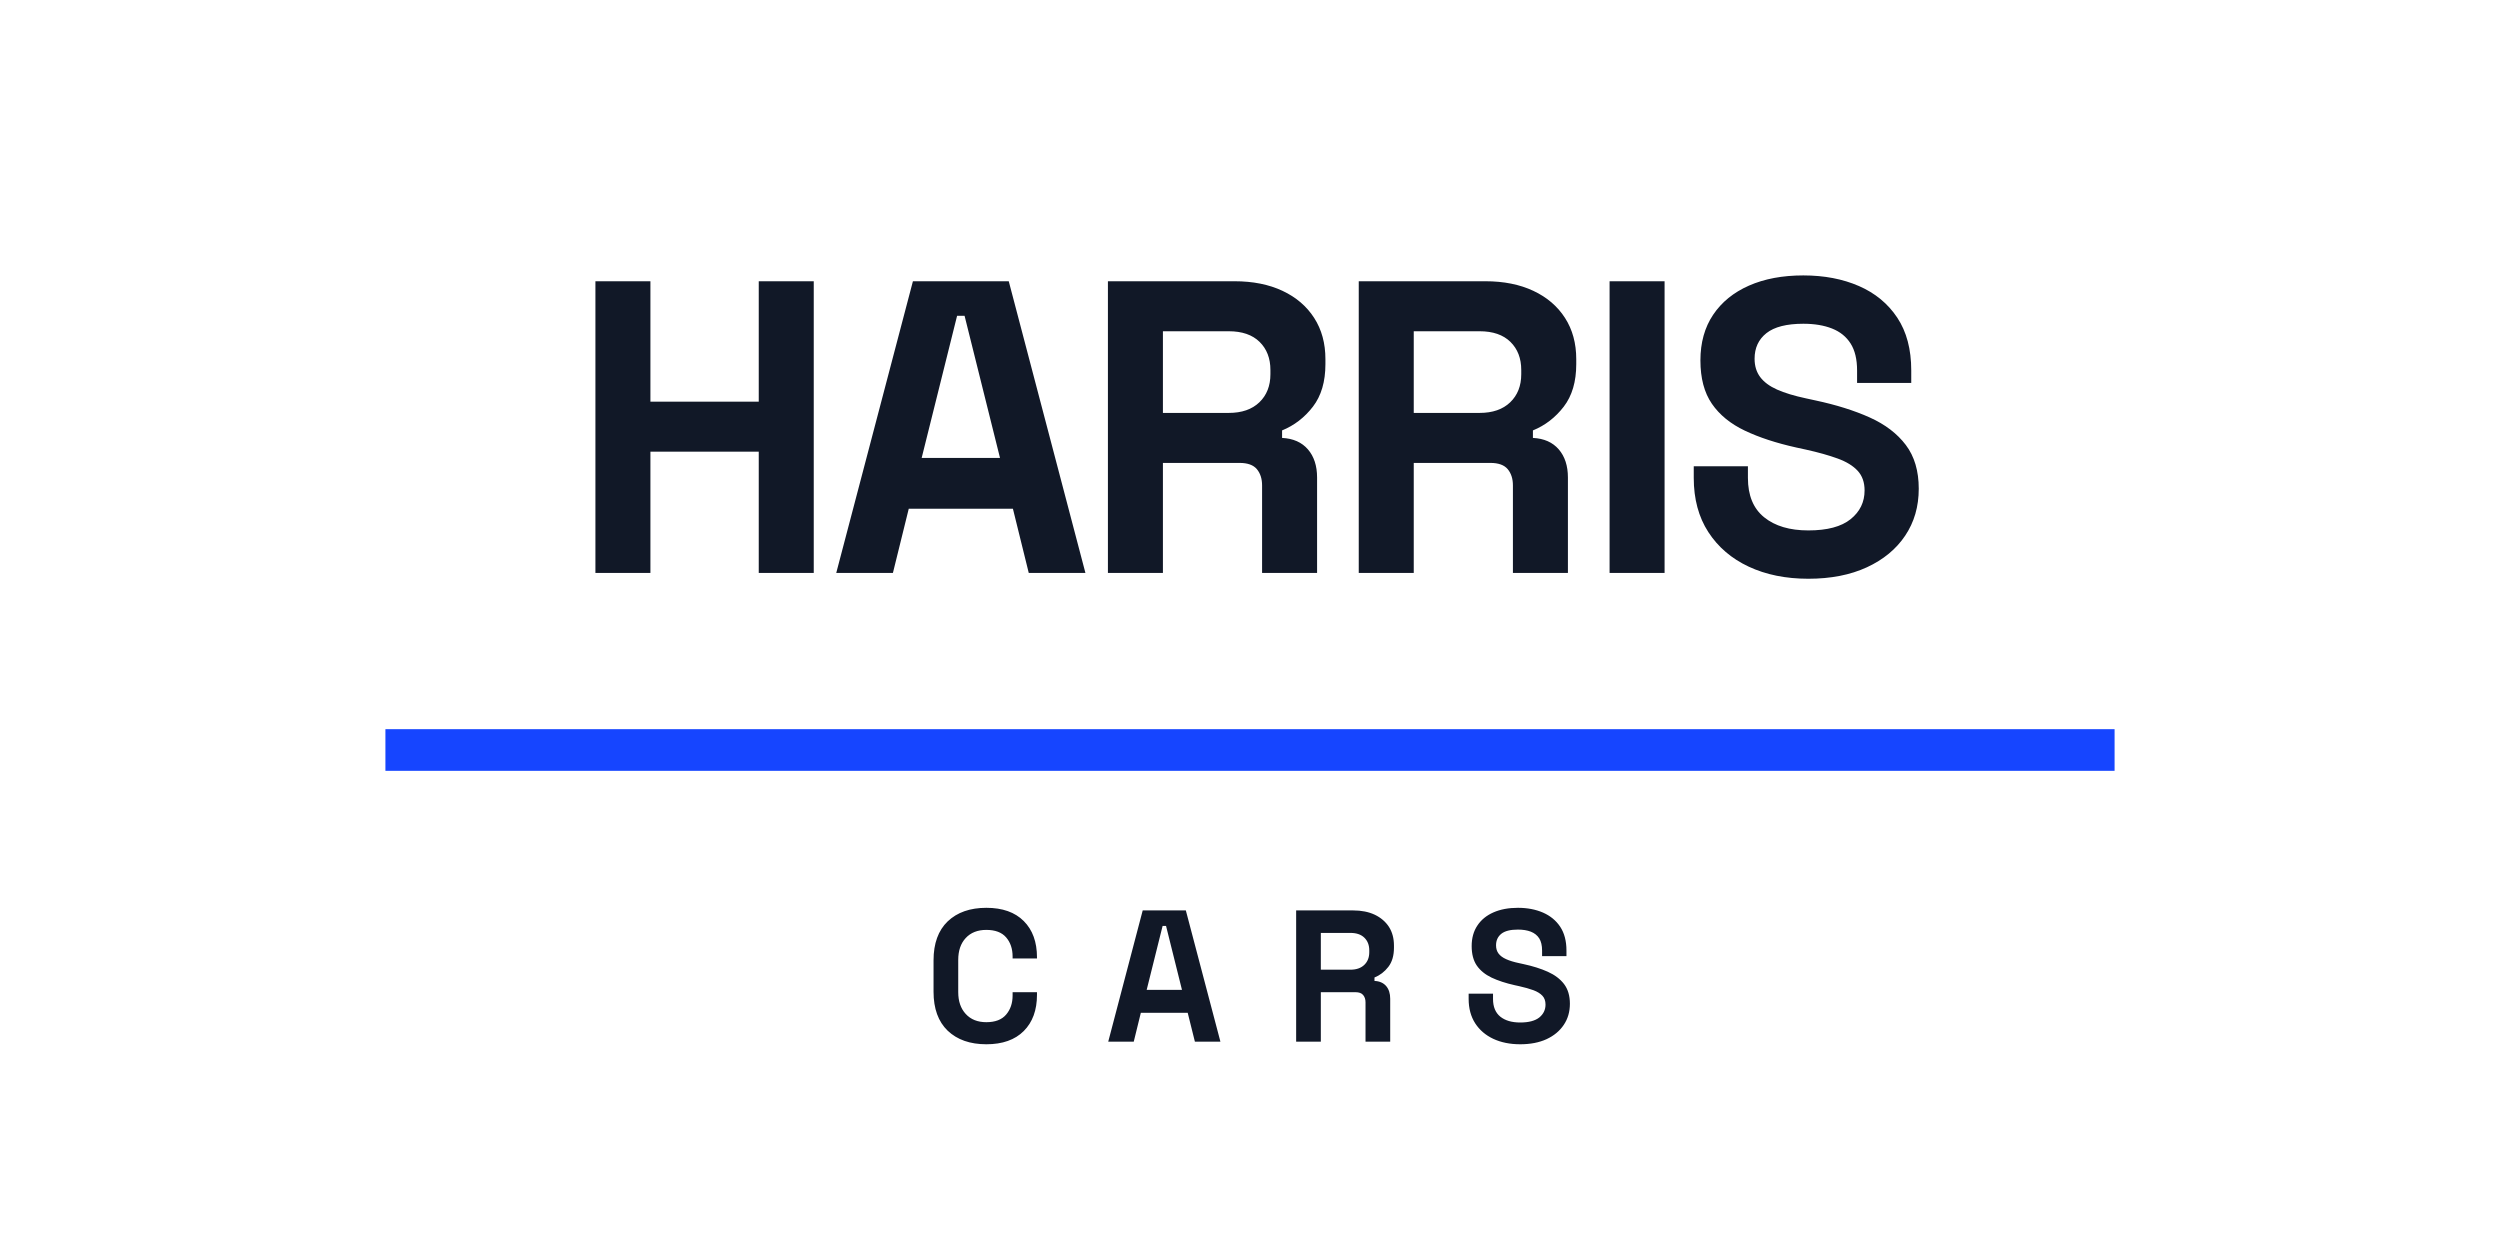
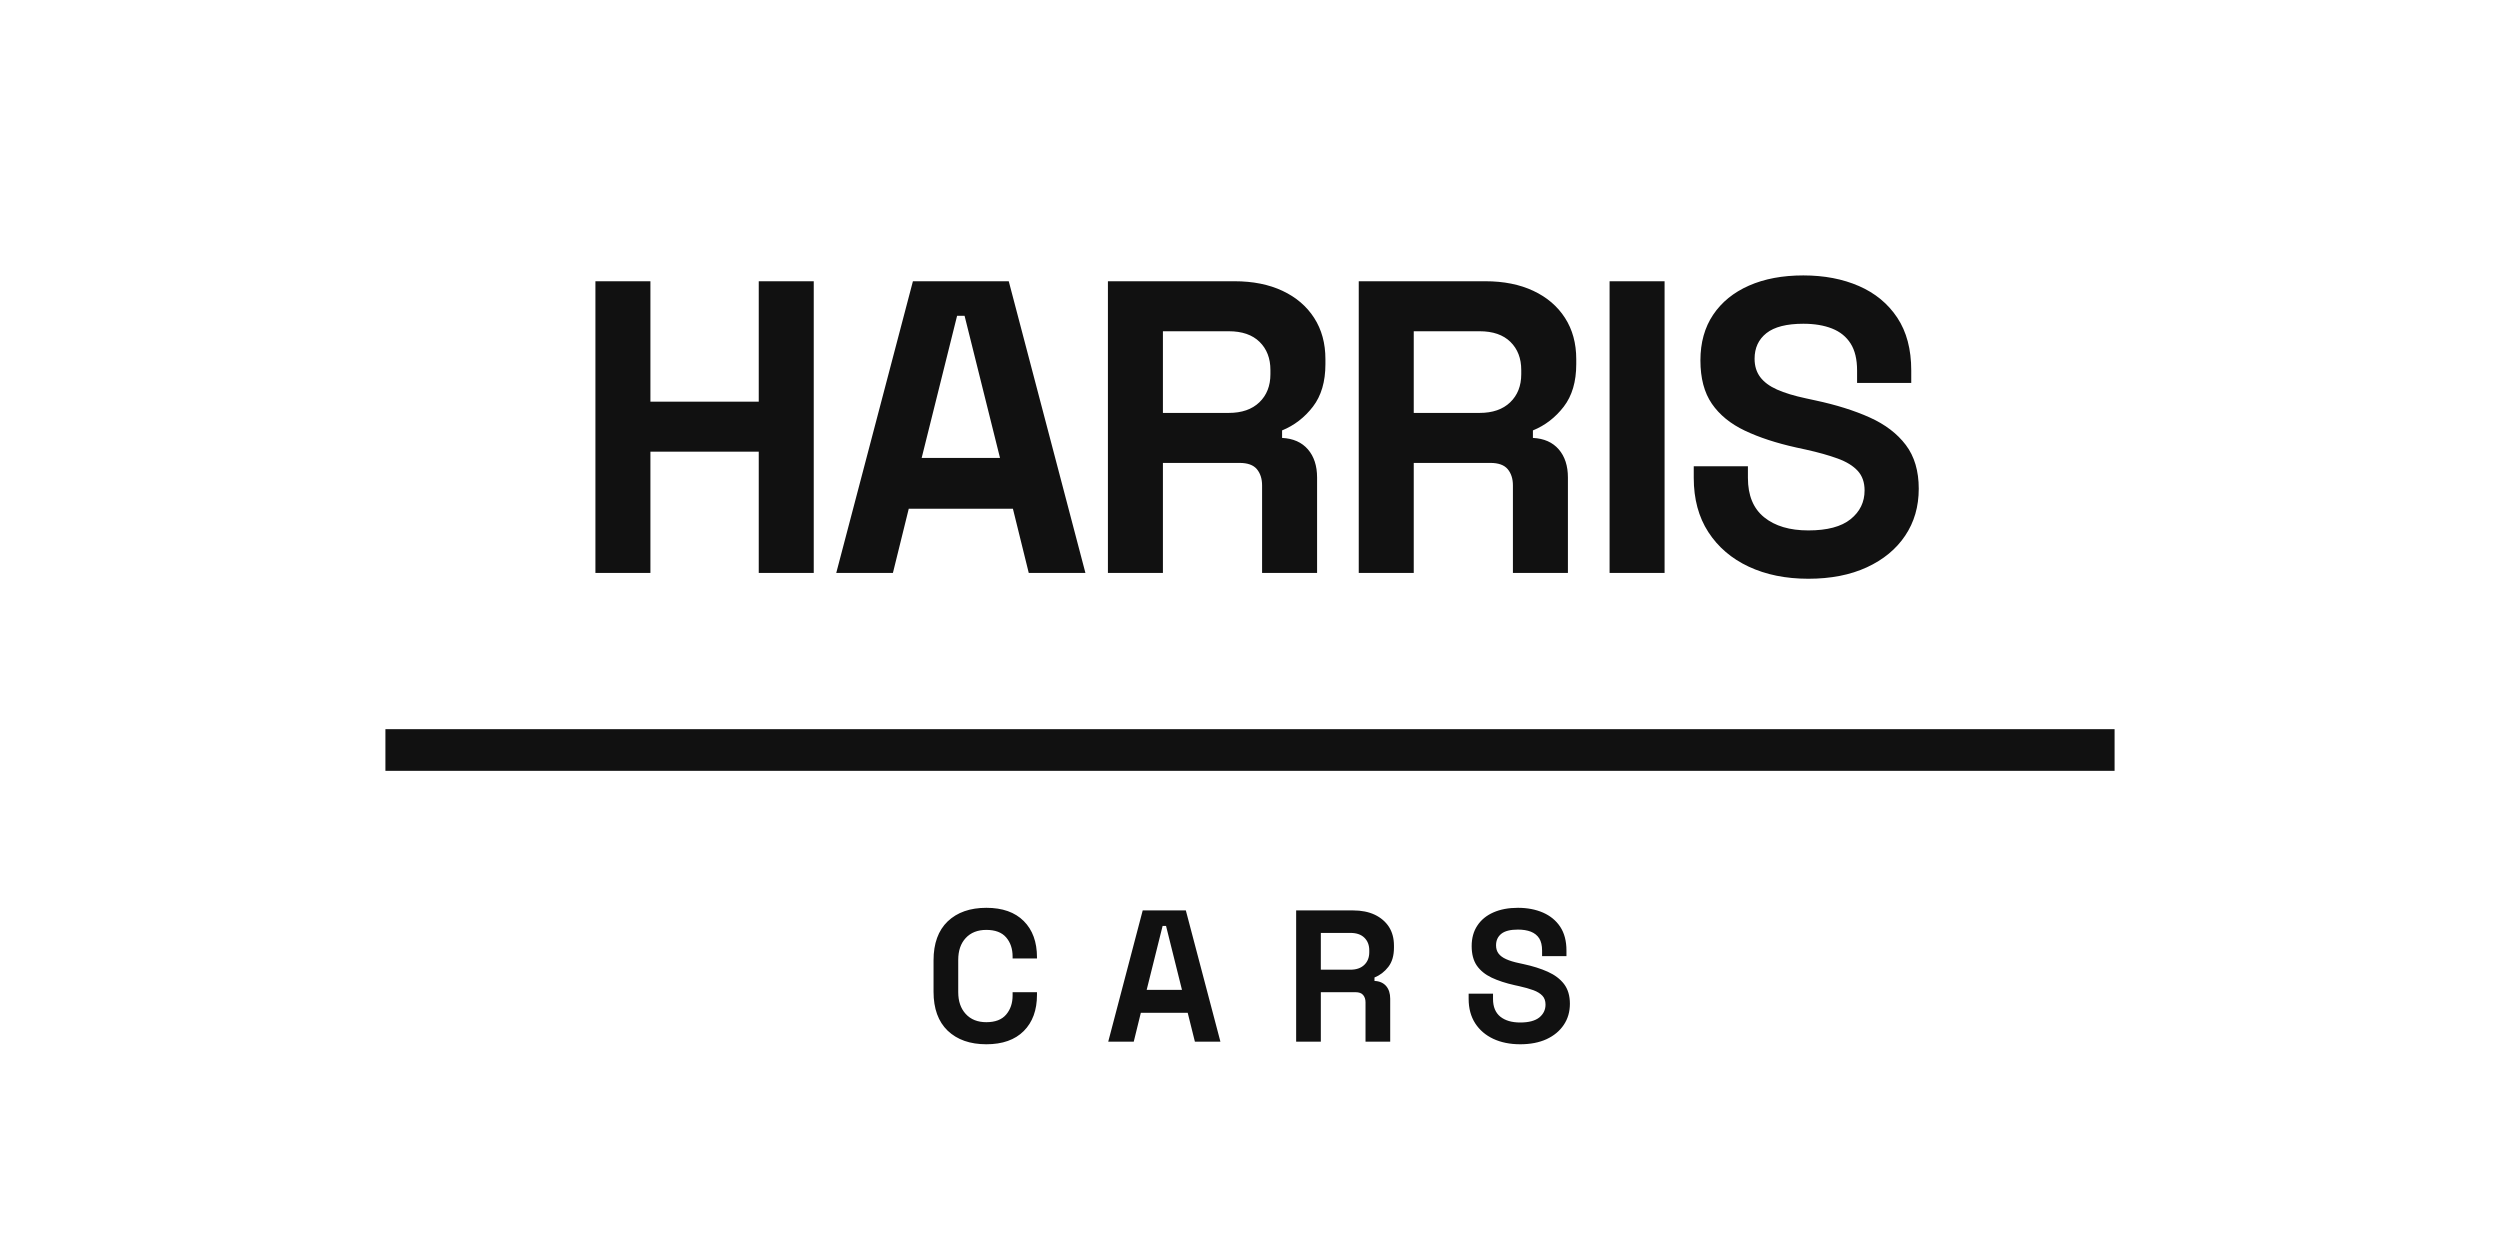
<svg xmlns="http://www.w3.org/2000/svg" width="240" height="120" viewBox="0 0 240 120">
  <rect width="240" height="120" fill="#ffffff" />
-   <path d="M62.44 55L57.16 55L57.16 27L62.44 27L62.44 38.56L72.84 38.56L72.84 27L78.12 27L78.12 55L72.84 55L72.84 43.36L62.44 43.36M85.72 55L80.28 55L87.64 27L96.84 27L104.20 55L98.76 55L97.24 48.84L87.24 48.84L85.72 55M91.88 30.32L88.48 43.96L96 43.96L92.60 30.32M111.64 55L106.36 55L106.36 27L118.52 27Q121.16 27 123.12 27.92Q125.08 28.84 126.16 30.52Q127.24 32.20 127.24 34.48L127.24 34.96Q127.24 37.48 126.04 39.04Q124.84 40.60 123.08 41.32L123.08 42.04Q124.68 42.12 125.56 43.14Q126.44 44.16 126.44 45.84L126.44 55L121.16 55L121.16 46.60Q121.16 45.64 120.66 45.04Q120.16 44.44 119 44.44L111.64 44.44L111.64 55M111.64 31.80L111.64 39.64L117.96 39.64Q119.84 39.64 120.90 38.62Q121.96 37.60 121.96 35.92L121.96 35.52Q121.96 33.84 120.92 32.82Q119.88 31.80 117.96 31.80M135.72 55L130.44 55L130.44 27L142.60 27Q145.24 27 147.20 27.92Q149.16 28.84 150.24 30.52Q151.32 32.20 151.32 34.48L151.32 34.96Q151.32 37.48 150.12 39.04Q148.92 40.60 147.16 41.32L147.16 42.04Q148.76 42.12 149.64 43.14Q150.52 44.16 150.52 45.84L150.52 55L145.24 55L145.24 46.60Q145.24 45.64 144.74 45.04Q144.24 44.44 143.08 44.44L135.72 44.44L135.72 55M135.72 31.80L135.72 39.64L142.04 39.64Q143.92 39.64 144.98 38.62Q146.04 37.60 146.04 35.92L146.04 35.52Q146.04 33.84 145 32.82Q143.96 31.80 142.04 31.80M159.80 55L154.52 55L154.52 27L159.80 27M173.60 55.56Q170.36 55.56 167.88 54.40Q165.40 53.24 164 51.08Q162.60 48.92 162.60 45.88L162.60 44.76L167.80 44.76L167.80 45.88Q167.80 48.40 169.36 49.66Q170.92 50.92 173.60 50.92Q176.32 50.92 177.66 49.84Q179 48.76 179 47.08Q179 45.92 178.34 45.20Q177.68 44.48 176.42 44.02Q175.16 43.56 173.36 43.16L172.44 42.96Q169.56 42.32 167.50 41.34Q165.44 40.36 164.34 38.76Q163.24 37.16 163.24 34.60Q163.24 32.04 164.46 30.22Q165.68 28.40 167.90 27.42Q170.12 26.44 173.12 26.44Q176.12 26.44 178.46 27.46Q180.80 28.48 182.14 30.50Q183.48 32.52 183.48 35.56L183.48 36.76L178.28 36.76L178.28 35.56Q178.28 33.96 177.66 32.98Q177.04 32 175.88 31.54Q174.72 31.08 173.12 31.08Q170.72 31.08 169.58 31.98Q168.44 32.88 168.44 34.44Q168.44 35.48 168.98 36.20Q169.52 36.92 170.60 37.40Q171.68 37.88 173.36 38.24L174.28 38.44Q177.28 39.08 179.50 40.08Q181.72 41.08 182.96 42.72Q184.20 44.36 184.20 46.92Q184.20 49.48 182.90 51.42Q181.60 53.36 179.22 54.46Q176.84 55.56 173.60 55.56" fill="#111827" />
-   <rect x="37" y="70" width="166" height="4" fill="#1645ff" />
-   <path d="M94.69 100.25Q92.35 100.25 90.98 98.95Q89.62 97.64 89.62 95.21L89.62 92.19Q89.62 89.76 90.98 88.45Q92.35 87.15 94.69 87.15Q97.01 87.15 98.28 88.42Q99.55 89.69 99.55 91.90L99.55 92.01L97.21 92.01L97.21 91.83Q97.21 90.71 96.59 89.99Q95.97 89.27 94.69 89.27Q93.43 89.27 92.71 90.05Q91.99 90.82 91.99 92.15L91.99 95.25Q91.99 96.56 92.71 97.34Q93.43 98.13 94.69 98.13Q95.97 98.13 96.59 97.40Q97.21 96.67 97.21 95.57L97.21 95.25L99.55 95.25L99.55 95.50Q99.55 97.71 98.28 98.98Q97.01 100.25 94.69 100.25M108.84 100L106.39 100L109.70 87.40L113.84 87.40L117.16 100L114.71 100L114.02 97.23L109.52 97.23L108.84 100M111.61 88.89L110.08 95.03L113.47 95.03L111.94 88.89M126.80 100L124.43 100L124.43 87.40L129.90 87.40Q131.09 87.40 131.97 87.81Q132.85 88.23 133.34 88.98Q133.82 89.74 133.82 90.77L133.82 90.98Q133.82 92.12 133.28 92.82Q132.74 93.52 131.95 93.84L131.95 94.17Q132.67 94.20 133.07 94.66Q133.46 95.12 133.46 95.88L133.46 100L131.09 100L131.09 96.22Q131.09 95.79 130.86 95.52Q130.64 95.25 130.12 95.25L126.80 95.25L126.80 100M126.80 89.56L126.80 93.09L129.65 93.09Q130.49 93.09 130.97 92.63Q131.45 92.17 131.45 91.41L131.45 91.23Q131.45 90.48 130.98 90.02Q130.51 89.56 129.65 89.56M145.94 100.25Q144.48 100.25 143.36 99.73Q142.25 99.21 141.62 98.24Q140.99 97.26 140.99 95.90L140.99 95.39L143.33 95.39L143.33 95.90Q143.33 97.03 144.03 97.60Q144.73 98.16 145.94 98.16Q147.16 98.16 147.77 97.68Q148.37 97.19 148.37 96.44Q148.37 95.91 148.07 95.59Q147.77 95.27 147.21 95.06Q146.64 94.85 145.83 94.67L145.42 94.58Q144.12 94.29 143.19 93.85Q142.27 93.41 141.77 92.69Q141.28 91.97 141.28 90.82Q141.28 89.67 141.83 88.85Q142.37 88.03 143.37 87.59Q144.37 87.15 145.72 87.15Q147.07 87.15 148.13 87.61Q149.18 88.07 149.78 88.97Q150.38 89.88 150.38 91.25L150.38 91.79L148.04 91.79L148.04 91.25Q148.04 90.53 147.77 90.09Q147.49 89.65 146.96 89.44Q146.44 89.24 145.72 89.24Q144.64 89.24 144.13 89.64Q143.62 90.05 143.62 90.75Q143.62 91.22 143.86 91.54Q144.10 91.86 144.59 92.08Q145.07 92.30 145.83 92.46L146.24 92.55Q147.59 92.84 148.59 93.29Q149.59 93.74 150.15 94.47Q150.71 95.21 150.71 96.36Q150.71 97.52 150.12 98.39Q149.54 99.26 148.47 99.76Q147.40 100.25 145.94 100.25" fill="#111827" />
+   <path d="M62.44 55L57.16 55L57.16 27L62.44 27L62.44 38.56L72.84 38.56L72.84 27L78.12 27L78.12 55L72.84 55L72.84 43.36L62.44 43.36M85.72 55L80.28 55L87.64 27L96.84 27L104.20 55L98.76 55L97.24 48.84L87.24 48.84L85.72 55M91.88 30.32L88.48 43.96L96 43.96L92.60 30.32M111.64 55L106.36 55L106.36 27L118.52 27Q121.16 27 123.12 27.92Q125.08 28.84 126.16 30.52Q127.24 32.20 127.24 34.48L127.24 34.96Q127.24 37.48 126.04 39.04Q124.84 40.60 123.08 41.32L123.08 42.04Q124.68 42.12 125.56 43.14Q126.44 44.16 126.44 45.84L126.44 55L121.16 55L121.16 46.60Q121.16 45.64 120.66 45.04Q120.16 44.44 119 44.44L111.64 44.44L111.64 55M111.64 31.80L111.64 39.64L117.96 39.64Q119.84 39.64 120.90 38.62Q121.96 37.60 121.96 35.92L121.96 35.52Q121.96 33.84 120.92 32.82Q119.88 31.80 117.96 31.80M135.72 55L130.44 55L130.44 27L142.60 27Q145.24 27 147.20 27.92Q149.16 28.84 150.24 30.52Q151.32 32.20 151.32 34.48L151.32 34.96Q151.32 37.48 150.12 39.04Q148.92 40.60 147.16 41.32L147.16 42.04Q148.76 42.12 149.64 43.14Q150.52 44.16 150.52 45.84L150.52 55L145.24 55L145.24 46.60Q145.24 45.64 144.74 45.04Q144.24 44.44 143.08 44.44L135.72 44.44L135.72 55M135.72 31.80L135.72 39.64L142.04 39.64Q143.92 39.64 144.98 38.62Q146.04 37.60 146.04 35.92L146.04 35.52Q146.04 33.84 145 32.82Q143.96 31.80 142.04 31.80M159.80 55L154.52 55L154.52 27L159.80 27M173.60 55.56Q170.36 55.56 167.88 54.40Q165.40 53.24 164 51.08Q162.60 48.92 162.60 45.88L162.60 44.76L167.80 44.76L167.80 45.88Q167.80 48.40 169.36 49.66Q170.92 50.92 173.60 50.92Q176.32 50.92 177.66 49.84Q179 48.76 179 47.08Q179 45.92 178.34 45.20Q177.68 44.48 176.42 44.02Q175.16 43.56 173.36 43.16L172.44 42.96Q169.56 42.32 167.50 41.34Q165.44 40.36 164.34 38.76Q163.24 37.16 163.24 34.60Q163.24 32.04 164.46 30.22Q165.68 28.40 167.90 27.42Q170.12 26.44 173.12 26.44Q176.12 26.44 178.46 27.46Q180.80 28.48 182.14 30.50Q183.48 32.52 183.48 35.56L183.48 36.76L178.28 36.76L178.28 35.56Q178.28 33.96 177.66 32.98Q177.04 32 175.88 31.54Q174.72 31.08 173.12 31.08Q170.72 31.08 169.58 31.98Q168.44 32.88 168.44 34.44Q168.44 35.48 168.98 36.20Q169.52 36.92 170.60 37.40Q171.68 37.88 173.36 38.24L174.28 38.44Q177.28 39.08 179.50 40.08Q181.72 41.08 182.96 42.72Q184.20 44.36 184.20 46.92Q184.20 49.48 182.90 51.42Q181.60 53.36 179.22 54.46Q176.84 55.56 173.60 55.56" fill="#111111" />
+   <rect x="37" y="70" width="166" height="4" fill="#111111" />
+   <path d="M94.69 100.25Q92.35 100.25 90.98 98.95Q89.62 97.64 89.62 95.21L89.62 92.19Q89.62 89.76 90.98 88.45Q92.35 87.15 94.69 87.15Q97.01 87.15 98.28 88.42Q99.55 89.69 99.55 91.90L99.55 92.01L97.21 92.01L97.21 91.83Q97.21 90.71 96.59 89.99Q95.97 89.27 94.69 89.27Q93.43 89.27 92.71 90.05Q91.99 90.82 91.99 92.15L91.99 95.25Q91.99 96.56 92.71 97.34Q93.43 98.13 94.69 98.13Q95.97 98.13 96.59 97.40Q97.21 96.67 97.21 95.57L97.21 95.25L99.55 95.25L99.55 95.50Q99.55 97.71 98.28 98.98Q97.01 100.25 94.69 100.25M108.84 100L106.39 100L109.70 87.40L113.84 87.40L117.16 100L114.71 100L114.02 97.23L109.52 97.23L108.84 100M111.61 88.89L110.08 95.03L113.47 95.03L111.94 88.89M126.80 100L124.43 100L124.43 87.40L129.90 87.40Q131.09 87.40 131.97 87.81Q132.85 88.23 133.34 88.98Q133.82 89.74 133.82 90.77L133.82 90.98Q133.82 92.12 133.28 92.82Q132.74 93.52 131.95 93.84L131.95 94.17Q132.67 94.20 133.07 94.66Q133.46 95.12 133.46 95.88L133.46 100L131.09 100L131.09 96.22Q131.09 95.79 130.86 95.52Q130.64 95.25 130.12 95.25L126.80 95.25L126.80 100M126.80 89.56L126.80 93.09L129.65 93.09Q130.49 93.09 130.97 92.63Q131.45 92.17 131.45 91.41L131.45 91.23Q131.45 90.48 130.98 90.02Q130.51 89.56 129.65 89.56M145.94 100.25Q144.48 100.25 143.36 99.73Q142.25 99.21 141.62 98.24Q140.99 97.26 140.99 95.90L140.99 95.39L143.33 95.39L143.33 95.90Q143.33 97.03 144.03 97.60Q144.73 98.16 145.94 98.16Q147.16 98.16 147.77 97.68Q148.37 97.19 148.37 96.44Q148.37 95.91 148.07 95.59Q147.77 95.27 147.21 95.06Q146.64 94.85 145.83 94.67L145.42 94.58Q144.12 94.29 143.19 93.85Q142.27 93.41 141.77 92.69Q141.28 91.97 141.28 90.82Q141.28 89.67 141.83 88.85Q142.37 88.03 143.37 87.59Q144.37 87.15 145.72 87.15Q147.07 87.15 148.13 87.61Q149.18 88.07 149.78 88.97Q150.38 89.88 150.38 91.25L150.38 91.79L148.04 91.79L148.04 91.25Q148.04 90.53 147.77 90.09Q147.49 89.65 146.96 89.44Q146.44 89.24 145.72 89.24Q144.64 89.24 144.13 89.64Q143.62 90.05 143.62 90.75Q143.62 91.22 143.86 91.54Q144.10 91.86 144.59 92.08Q145.07 92.30 145.83 92.46L146.24 92.55Q147.59 92.84 148.59 93.29Q149.59 93.74 150.15 94.47Q150.71 95.21 150.71 96.36Q150.71 97.52 150.12 98.39Q149.54 99.26 148.47 99.76Q147.40 100.25 145.94 100.25" fill="#111111" />
</svg>
